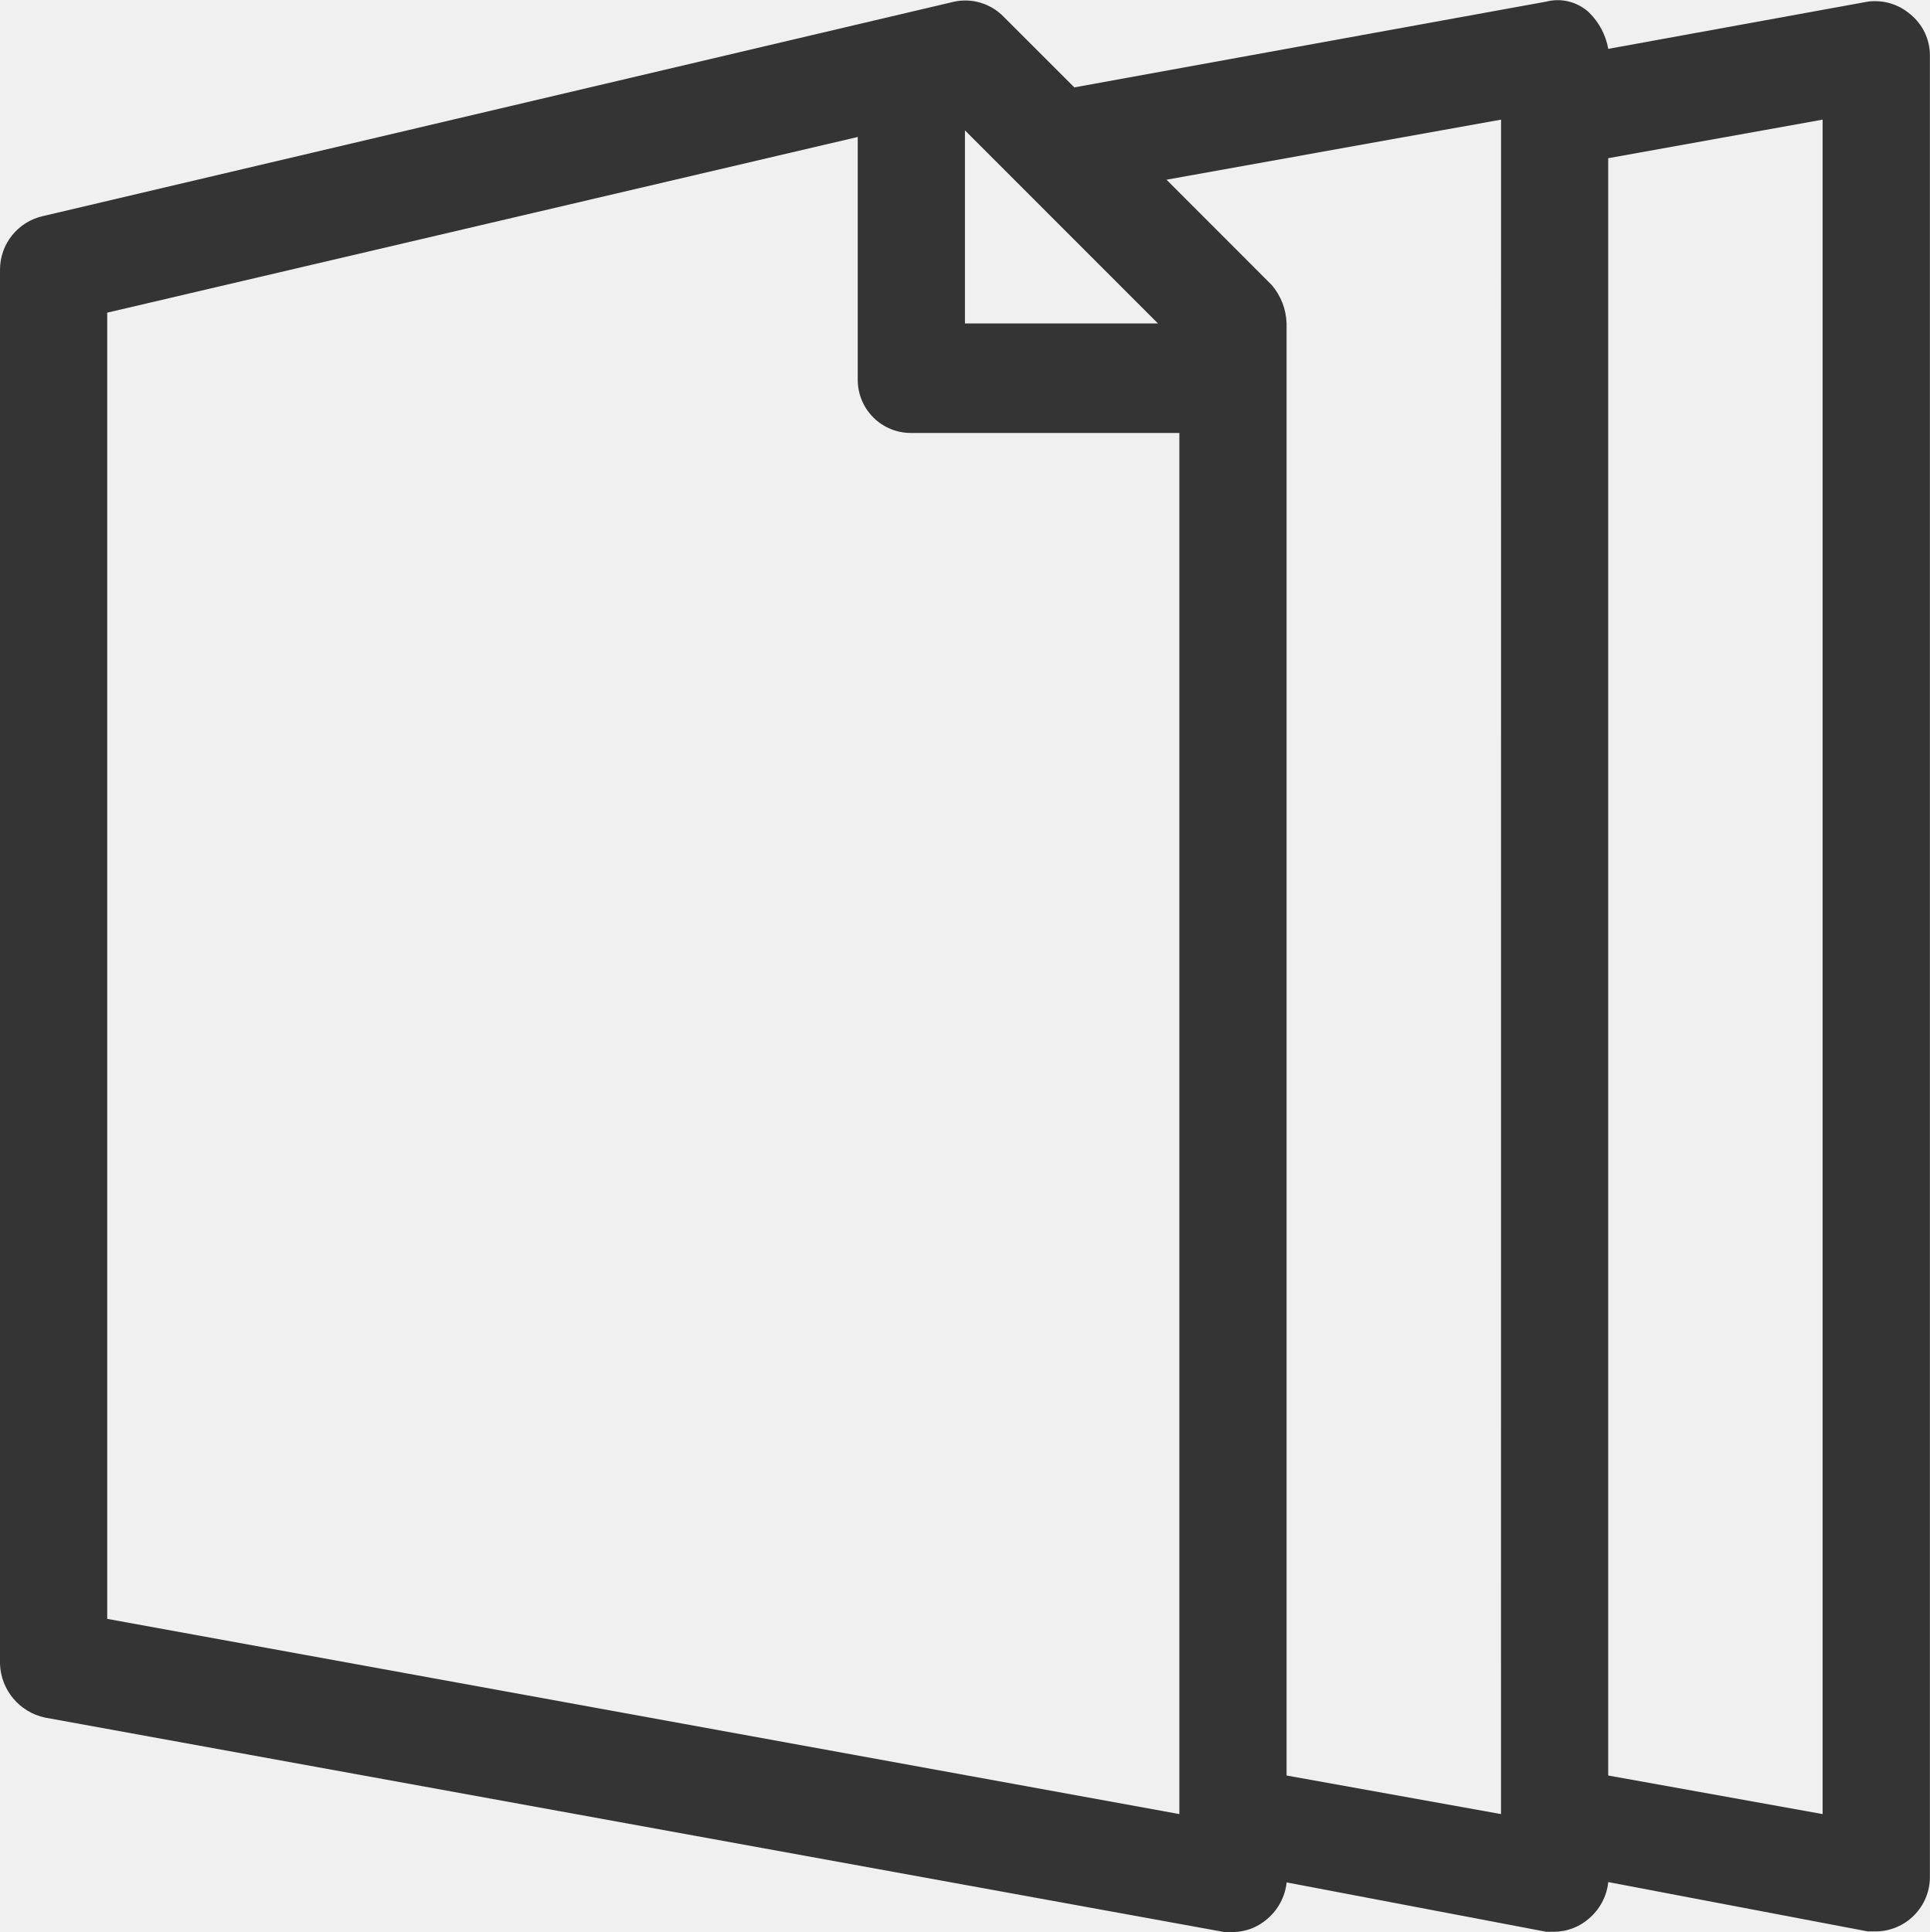
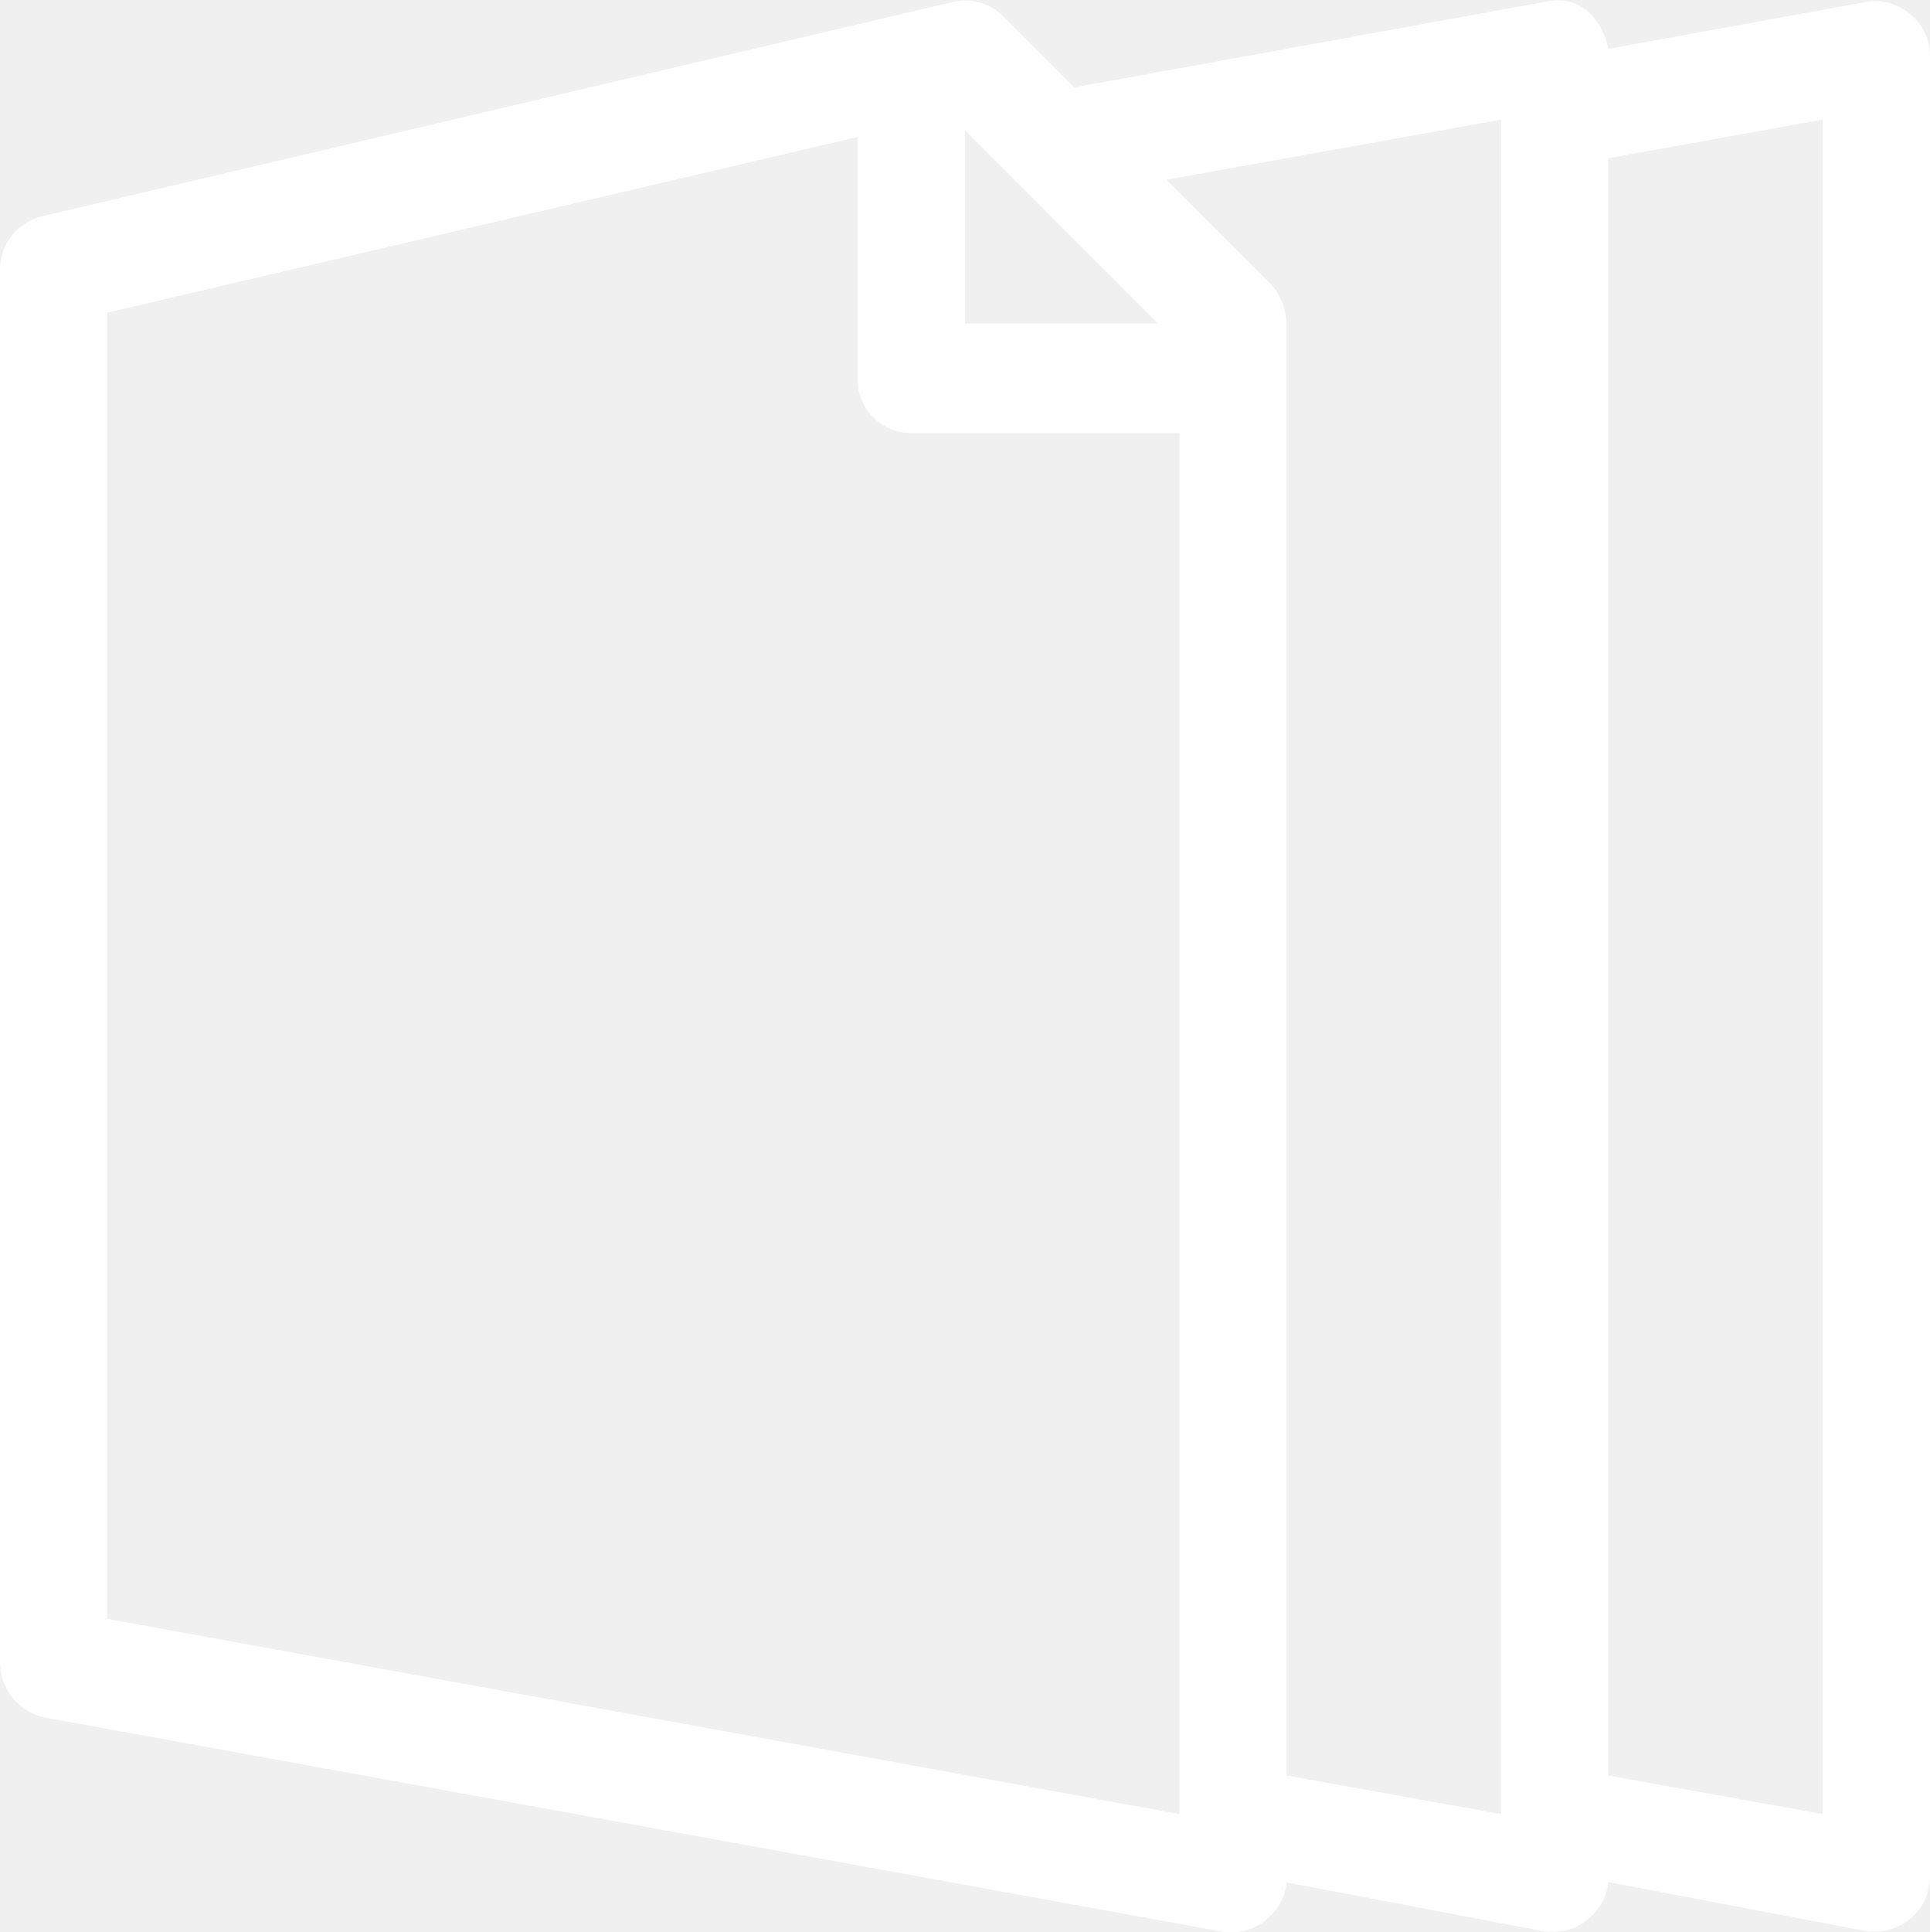
<svg xmlns="http://www.w3.org/2000/svg" width="29.271" height="29.295" viewBox="0 0 29.271 29.295">
  <g id="noun_Files_192336" transform="translate(-5 -4.923)">
-     <path id="패스_286" data-name="패스 286" d="M33.327,4.948l-3.935.716a1.025,1.025,0,0,0-.293-.553.7.7,0,0,0-.65-.163l-7.155,1.3L20.221,5.176a.811.811,0,0,0-.748-.228L5.65,8.2A.833.833,0,0,0,5,9.014v21.14a.863.863,0,0,0,.683.813l17.888,3.252h.13a.8.8,0,0,0,.52-.2.842.842,0,0,0,.293-.553l3.935.748h.13a.8.8,0,0,0,.52-.2.842.842,0,0,0,.293-.553l3.935.748h.13a.826.826,0,0,0,.813-.813V5.761a.8.8,0,0,0-.293-.618A.82.82,0,0,0,33.327,4.948ZM19.635,6.9l2.927,2.927H19.635Zm3.252,25.53L6.626,29.47V9.664L18.009,7v3.675a.805.805,0,0,0,.813.813h4.065Zm4.878,0-3.252-.585V9.827a.935.935,0,0,0-.228-.585L22.692,7.648l5.074-.911Zm4.878,0-3.252-.585V7.322l3.252-.585Z" fill="#343434" />
+     <path id="패스_286" data-name="패스 286" d="M33.327,4.948l-3.935.716a1.025,1.025,0,0,0-.293-.553.7.7,0,0,0-.65-.163l-7.155,1.3L20.221,5.176a.811.811,0,0,0-.748-.228L5.65,8.2A.833.833,0,0,0,5,9.014v21.14a.863.863,0,0,0,.683.813l17.888,3.252h.13a.8.8,0,0,0,.52-.2.842.842,0,0,0,.293-.553l3.935.748h.13a.8.8,0,0,0,.52-.2.842.842,0,0,0,.293-.553l3.935.748h.13a.826.826,0,0,0,.813-.813V5.761a.8.8,0,0,0-.293-.618A.82.82,0,0,0,33.327,4.948ZM19.635,6.9l2.927,2.927H19.635Zm3.252,25.53L6.626,29.47V9.664L18.009,7v3.675a.805.805,0,0,0,.813.813h4.065Zm4.878,0-3.252-.585V9.827a.935.935,0,0,0-.228-.585L22.692,7.648l5.074-.911Zm4.878,0-3.252-.585V7.322l3.252-.585Z" fill="#fff" />
  </g>
</svg>
